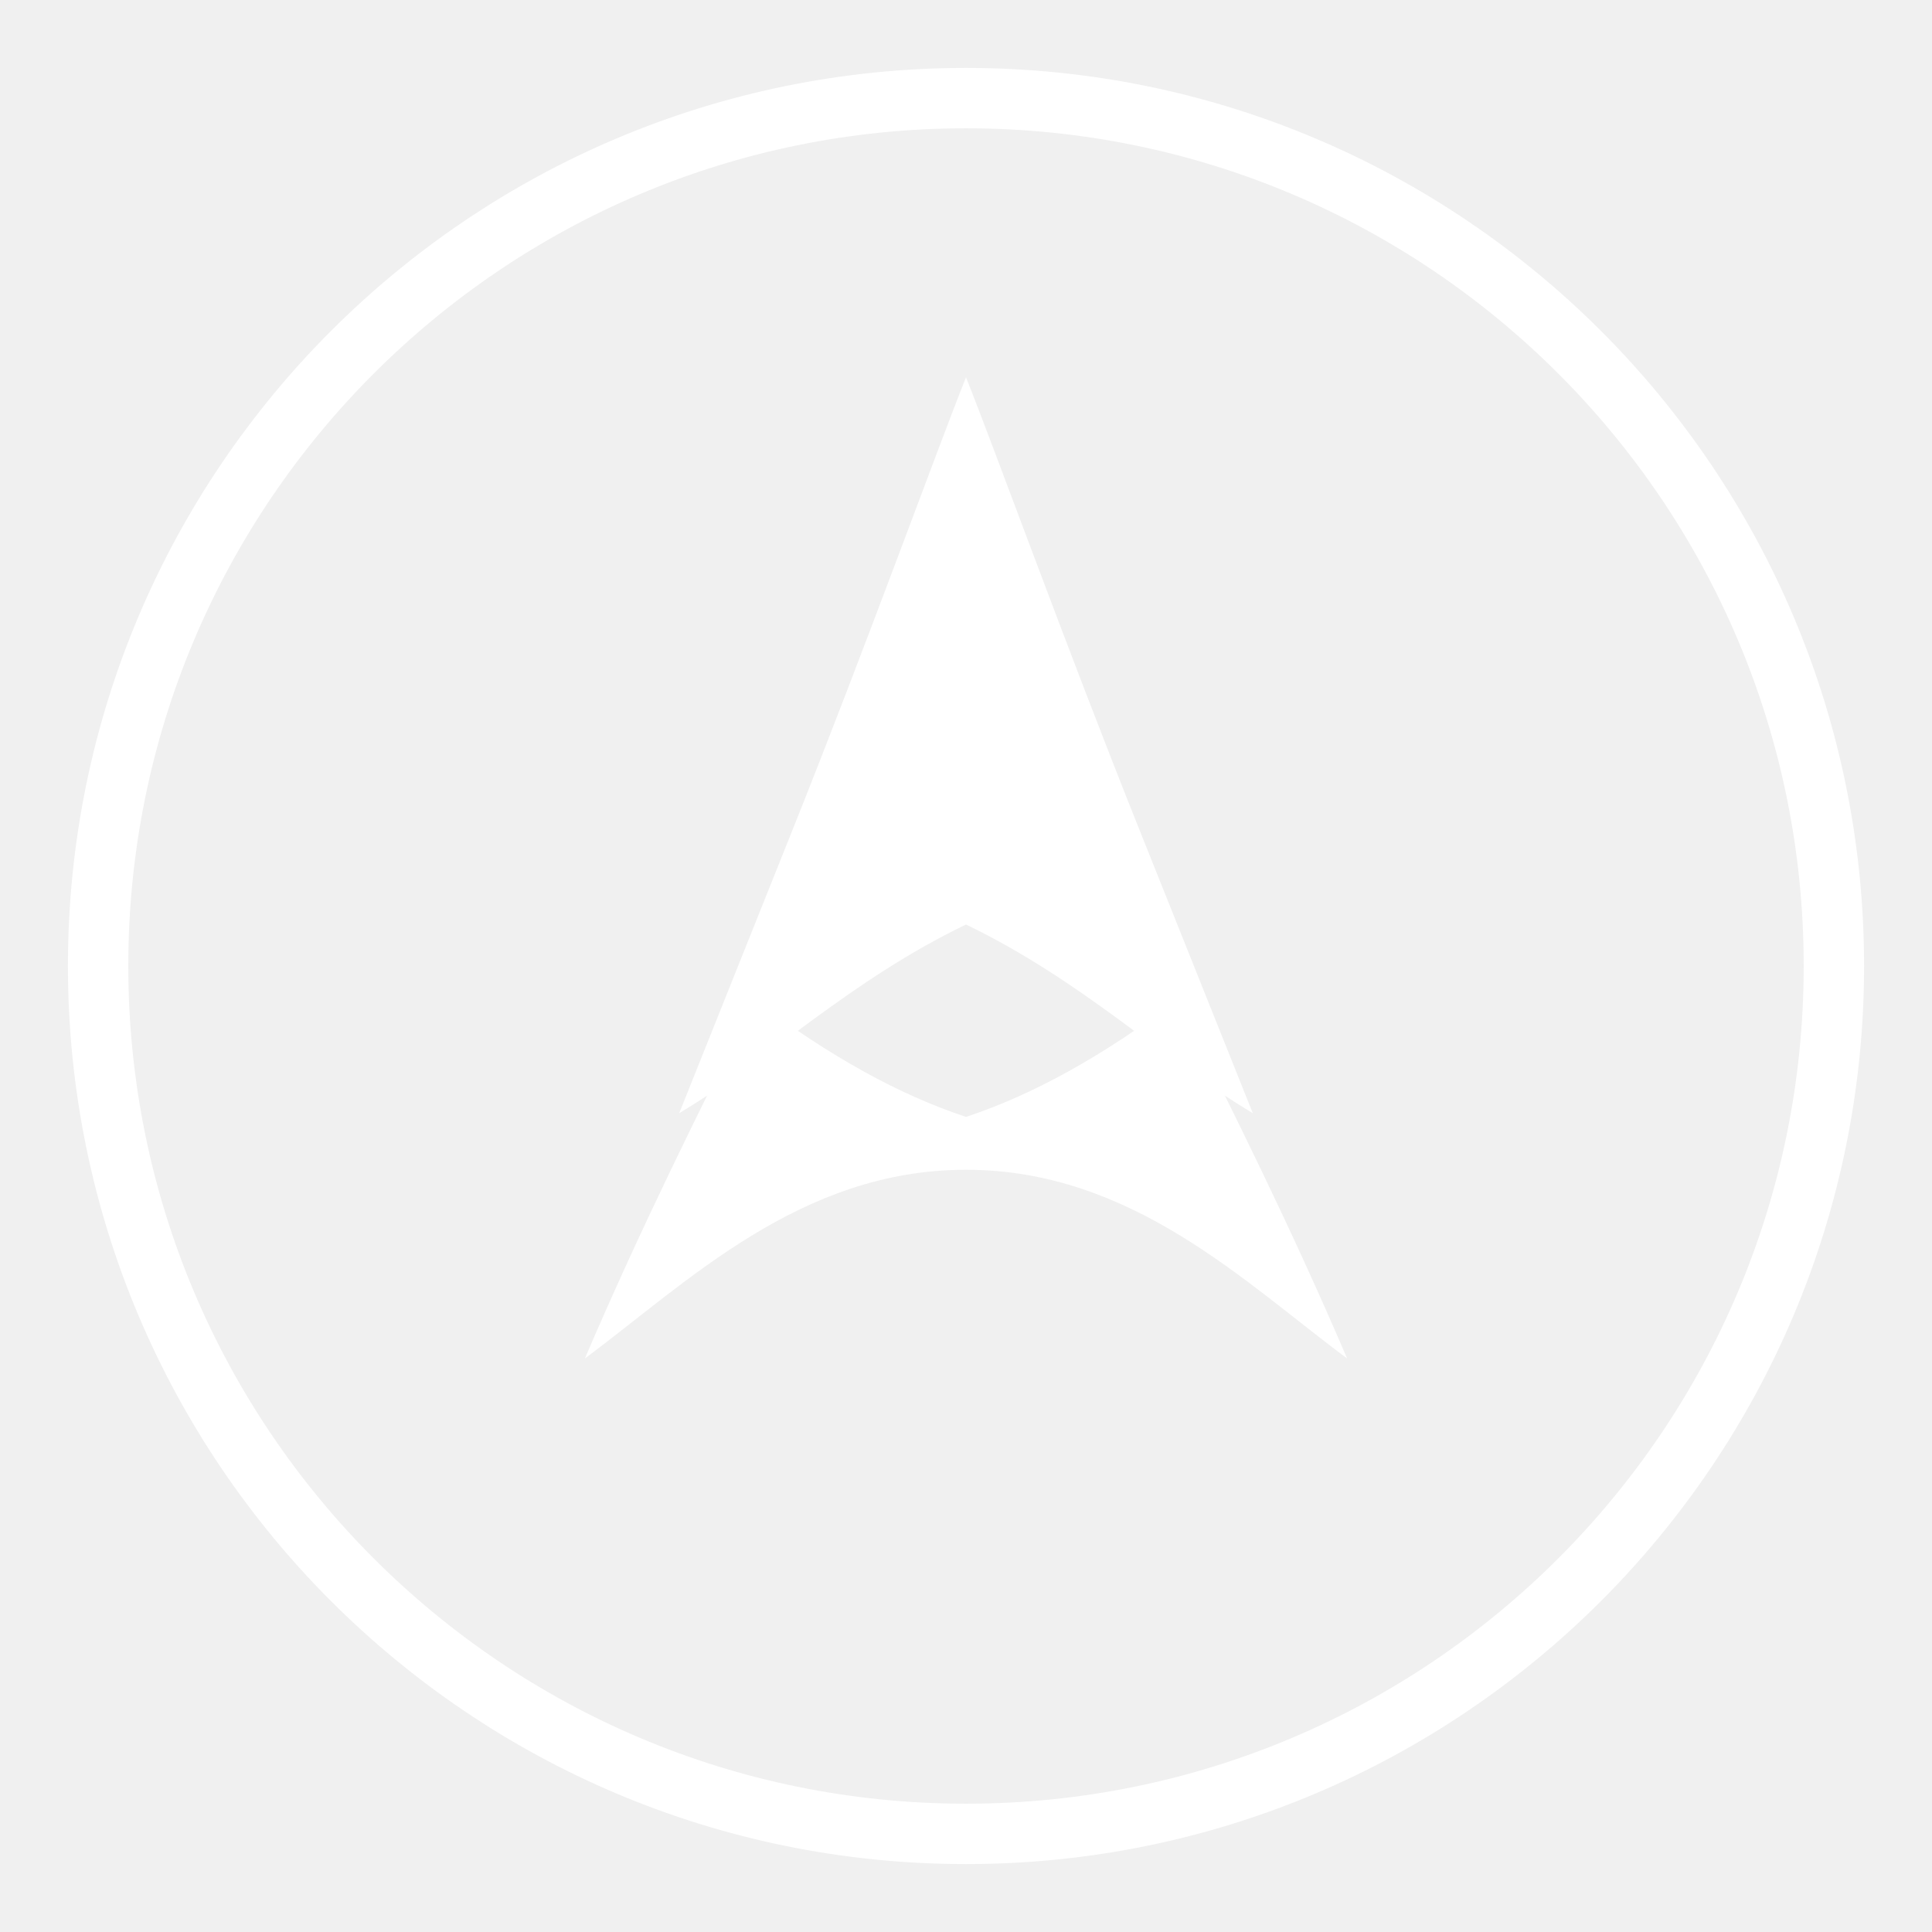
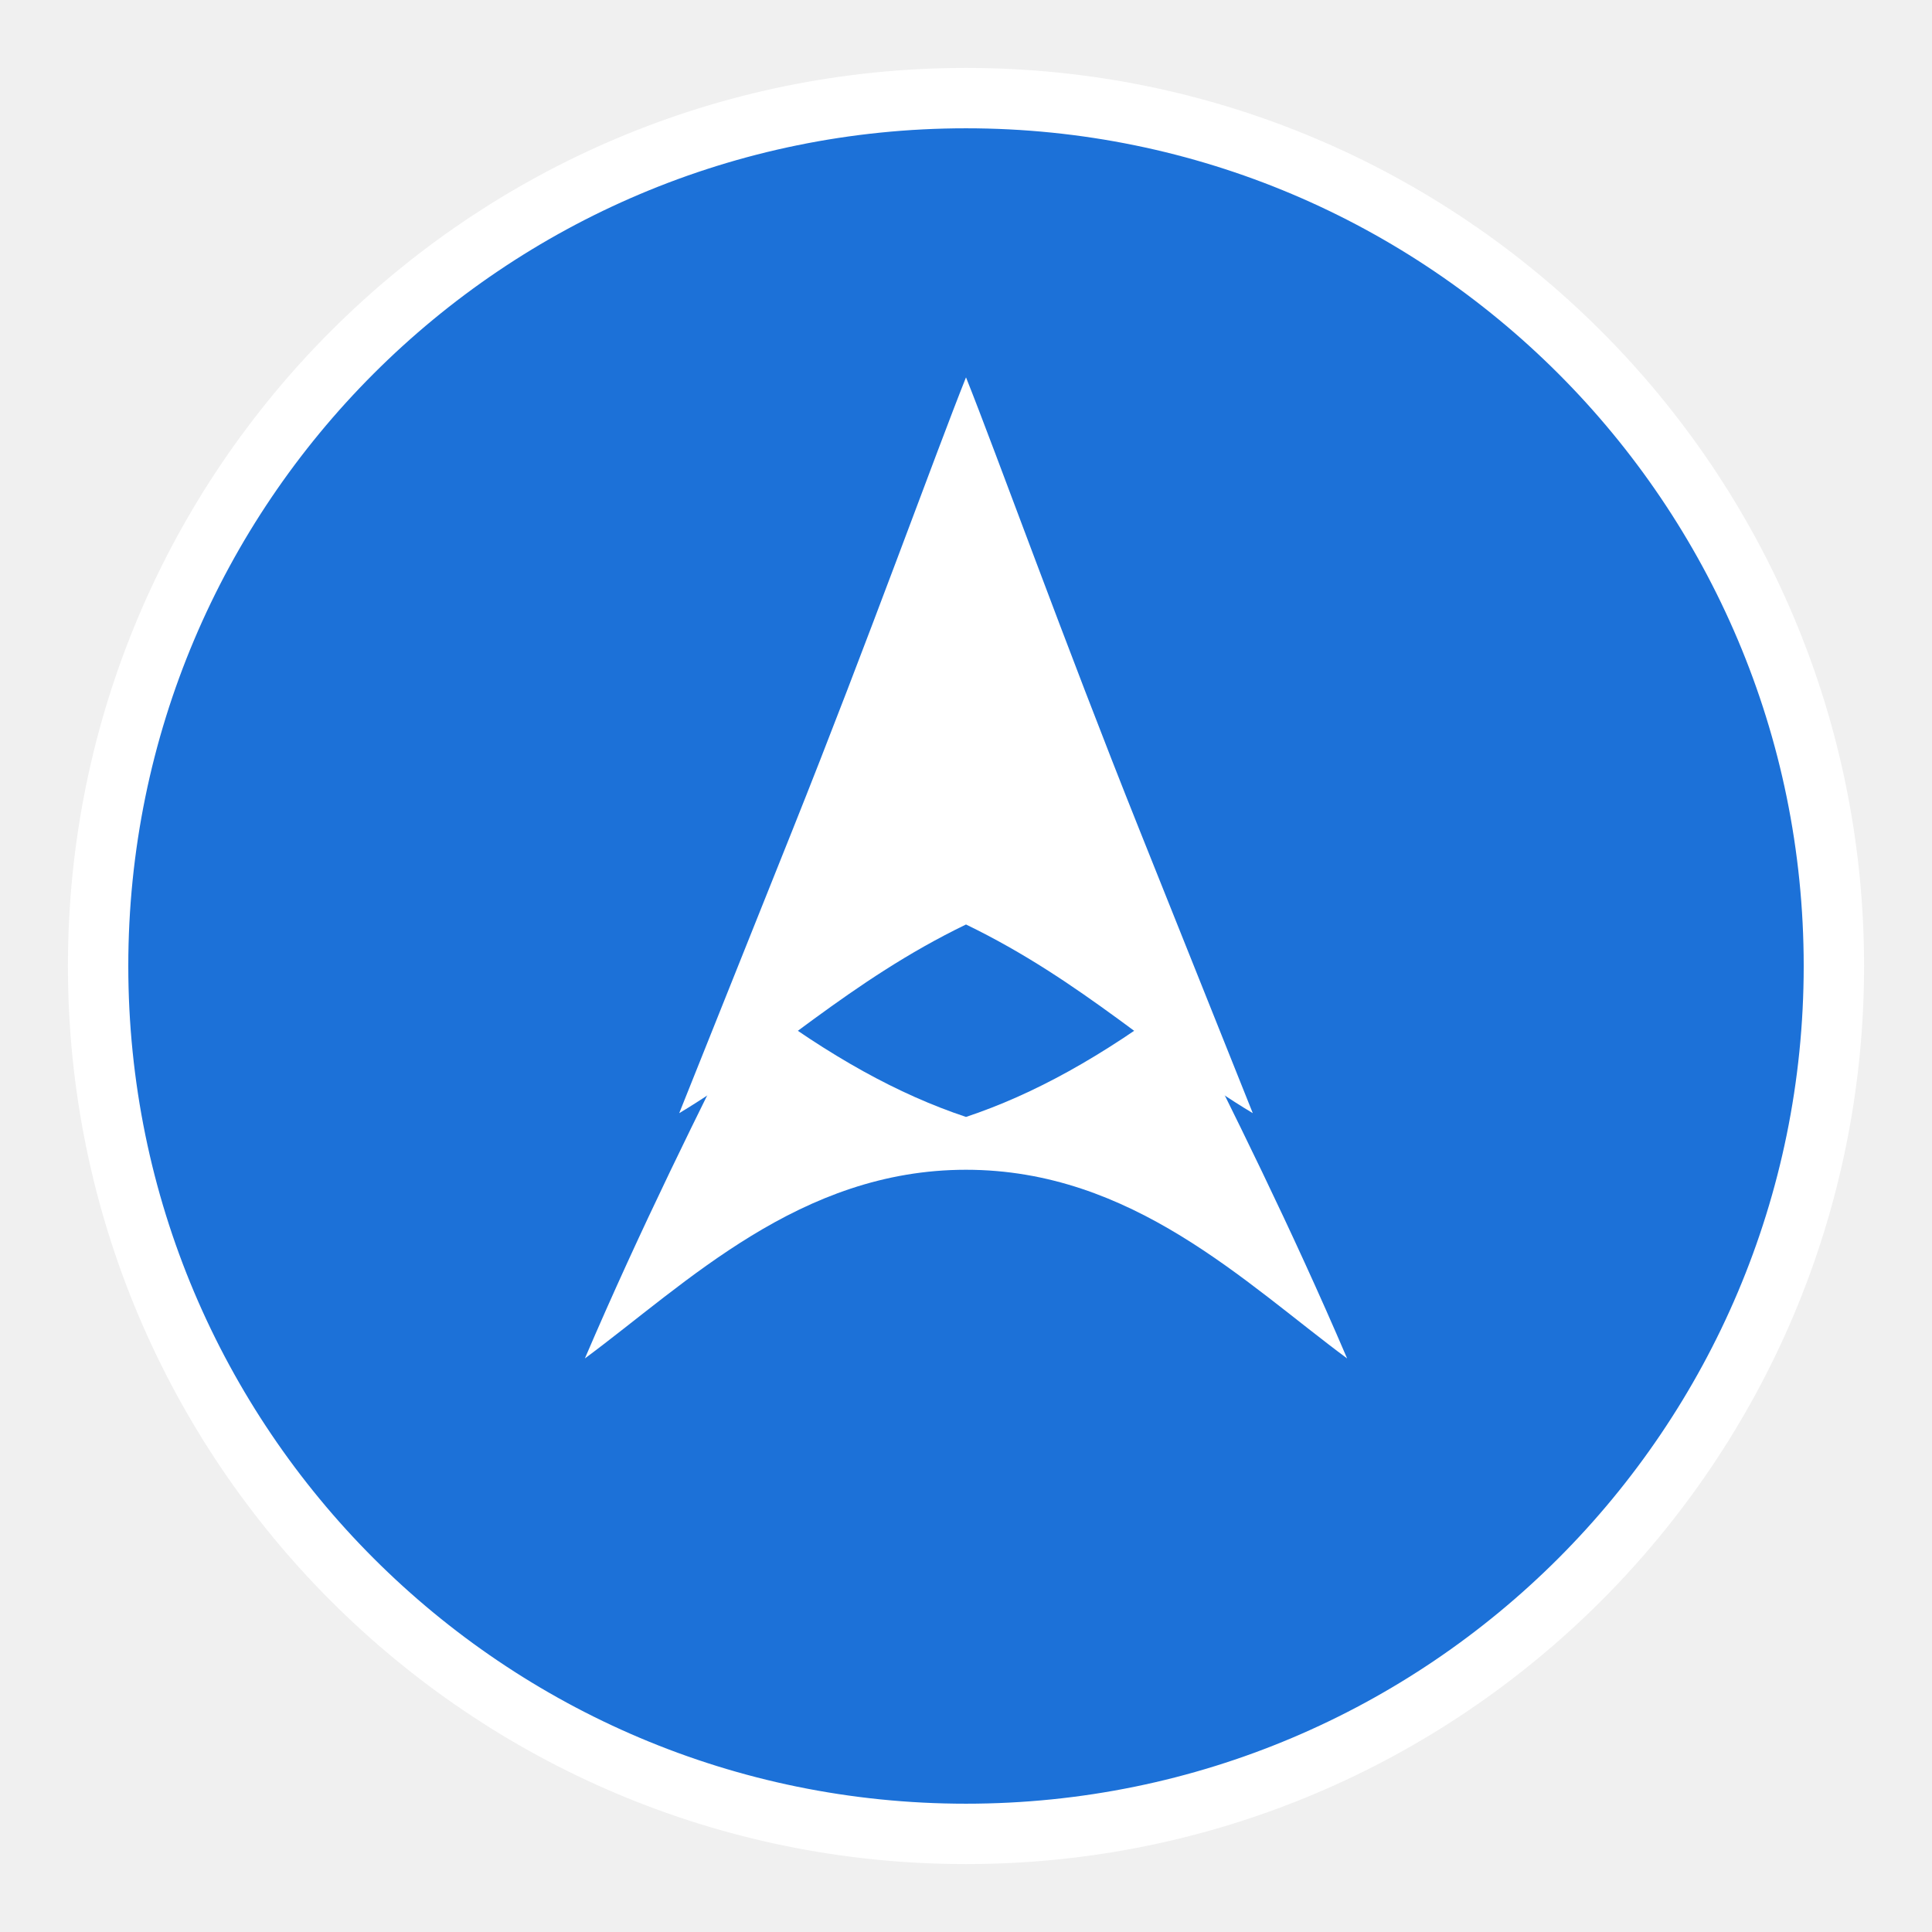
<svg xmlns="http://www.w3.org/2000/svg" viewBox="0 0 512 512" width="512" height="512">
-   <circle cx="256" cy="256" r="230" fill="none" stroke="#ffffff" stroke-width="16" />
+   <circle cx="256" cy="256" r="230" fill="#1c71d8" stroke="#ffffff" stroke-width="16" />
  <path d="M256 100     C248 120, 230 170, 210 220     C200 245, 190 270, 180 295     C205 280, 225 260, 256 245     C287 260, 307 280, 332 295     C322 270, 312 245, 302 220     C282 170, 264 120, 256 100Z" fill="#ffffff" />
  <path d="M155 360     C170 325, 185 295, 200 265     C220 280, 238 290, 256 296     C274 290, 292 280, 312 265     C327 295, 342 325, 357 360     C330 340, 300 310, 256 310     C212 310, 182 340, 155 360Z" fill="#ffffff" />
</svg>
